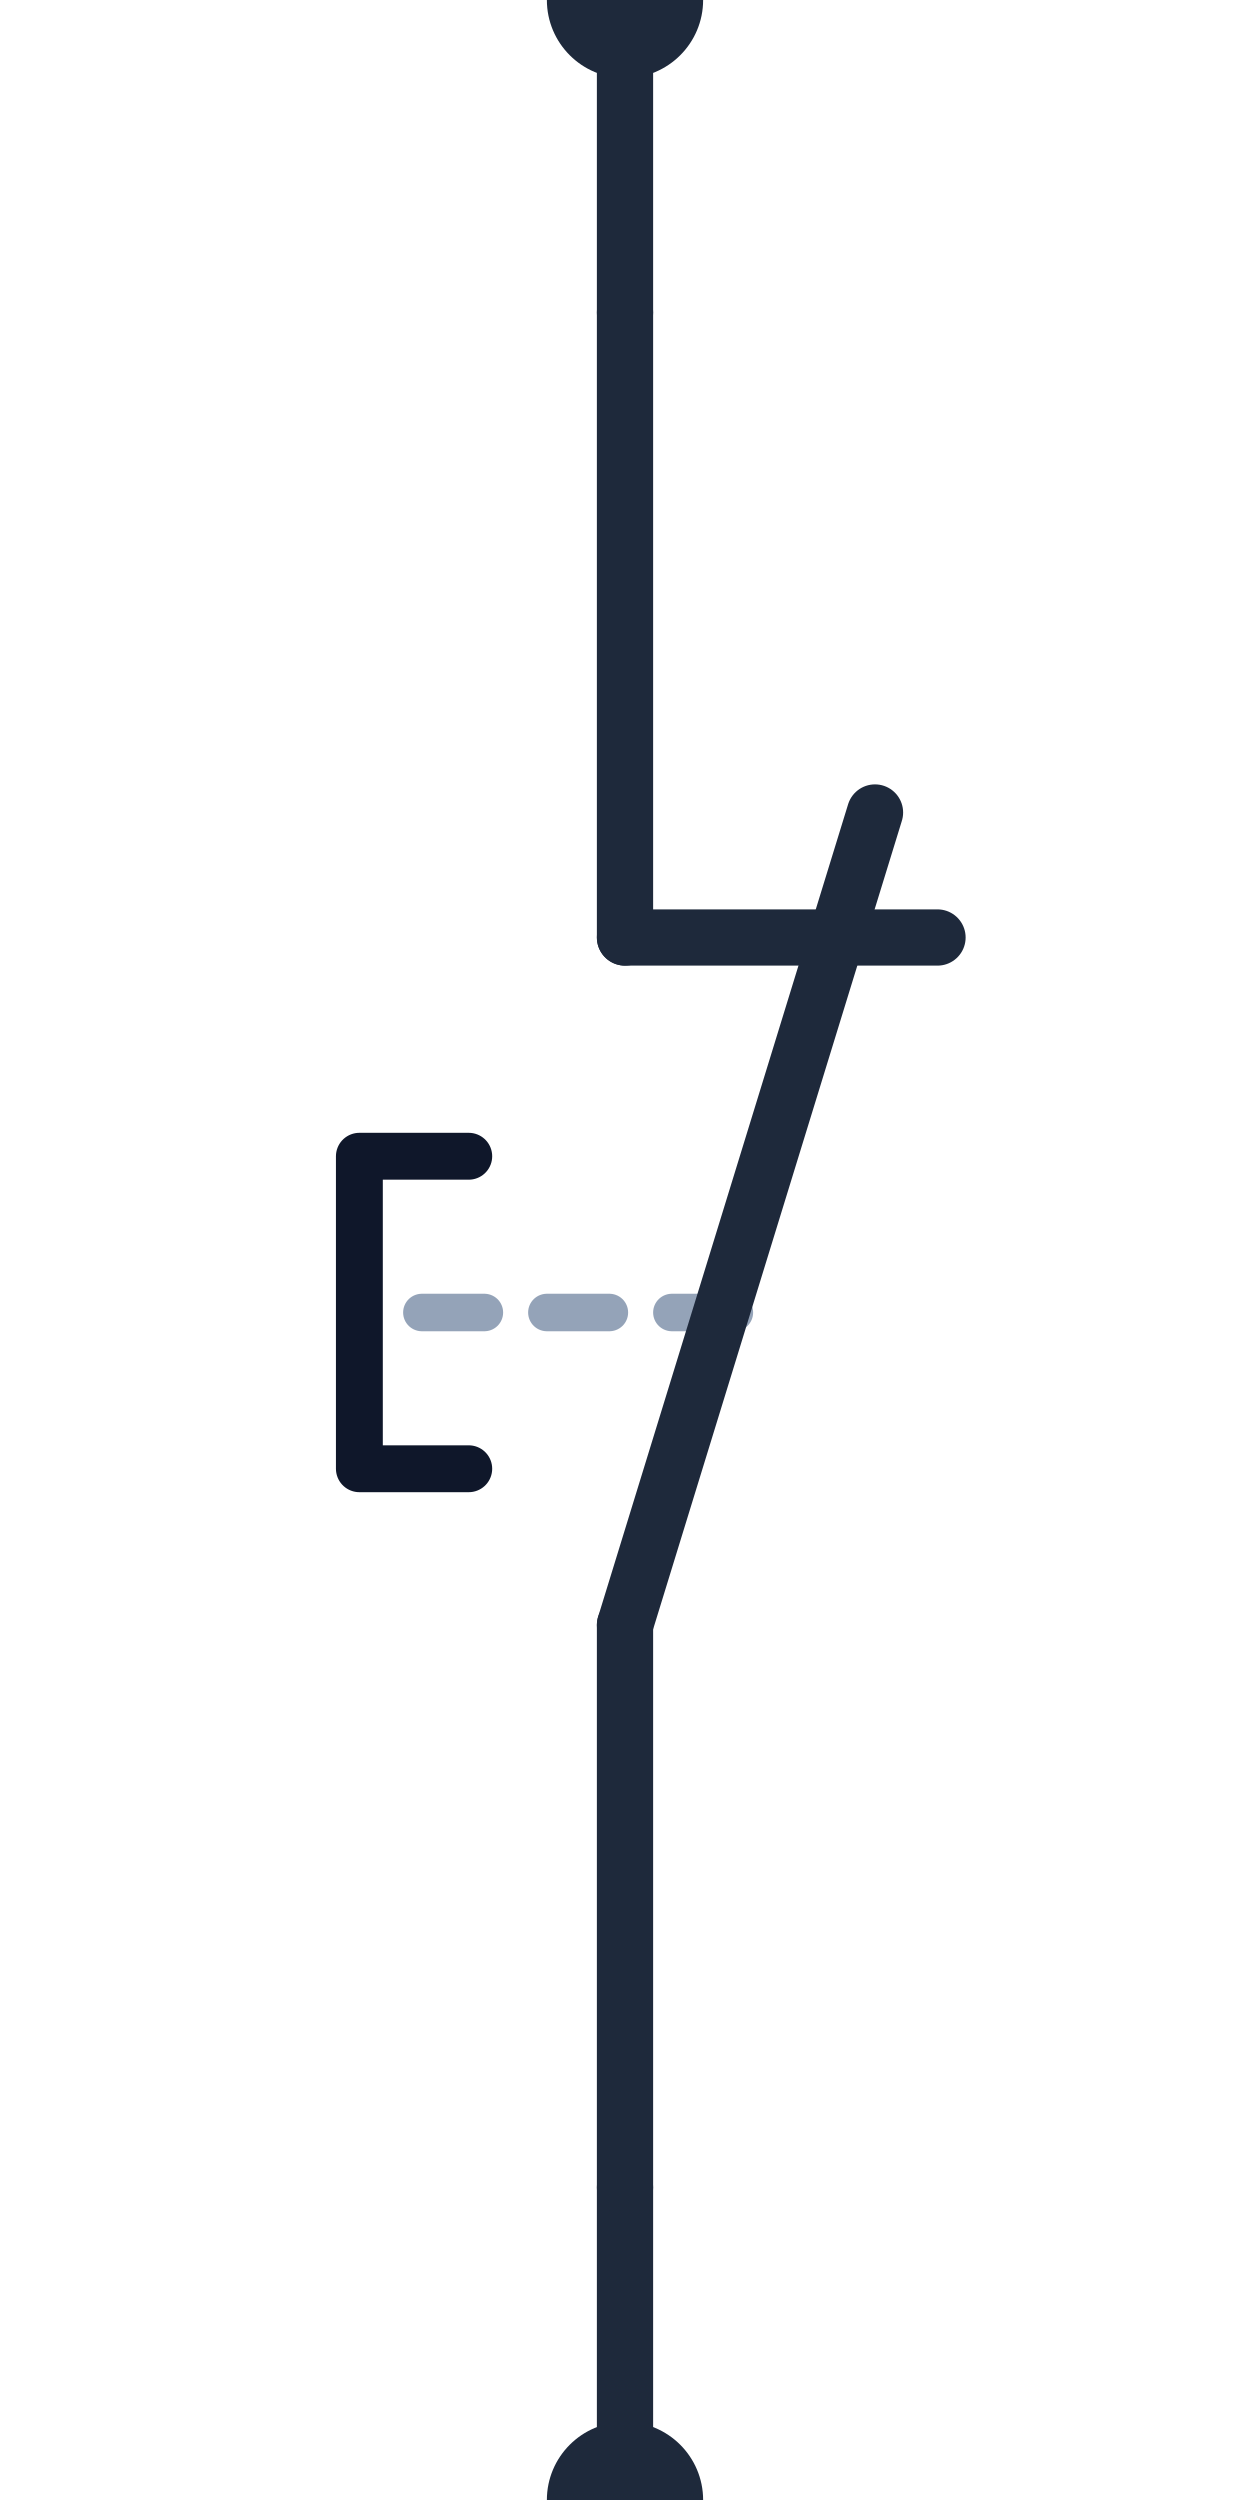
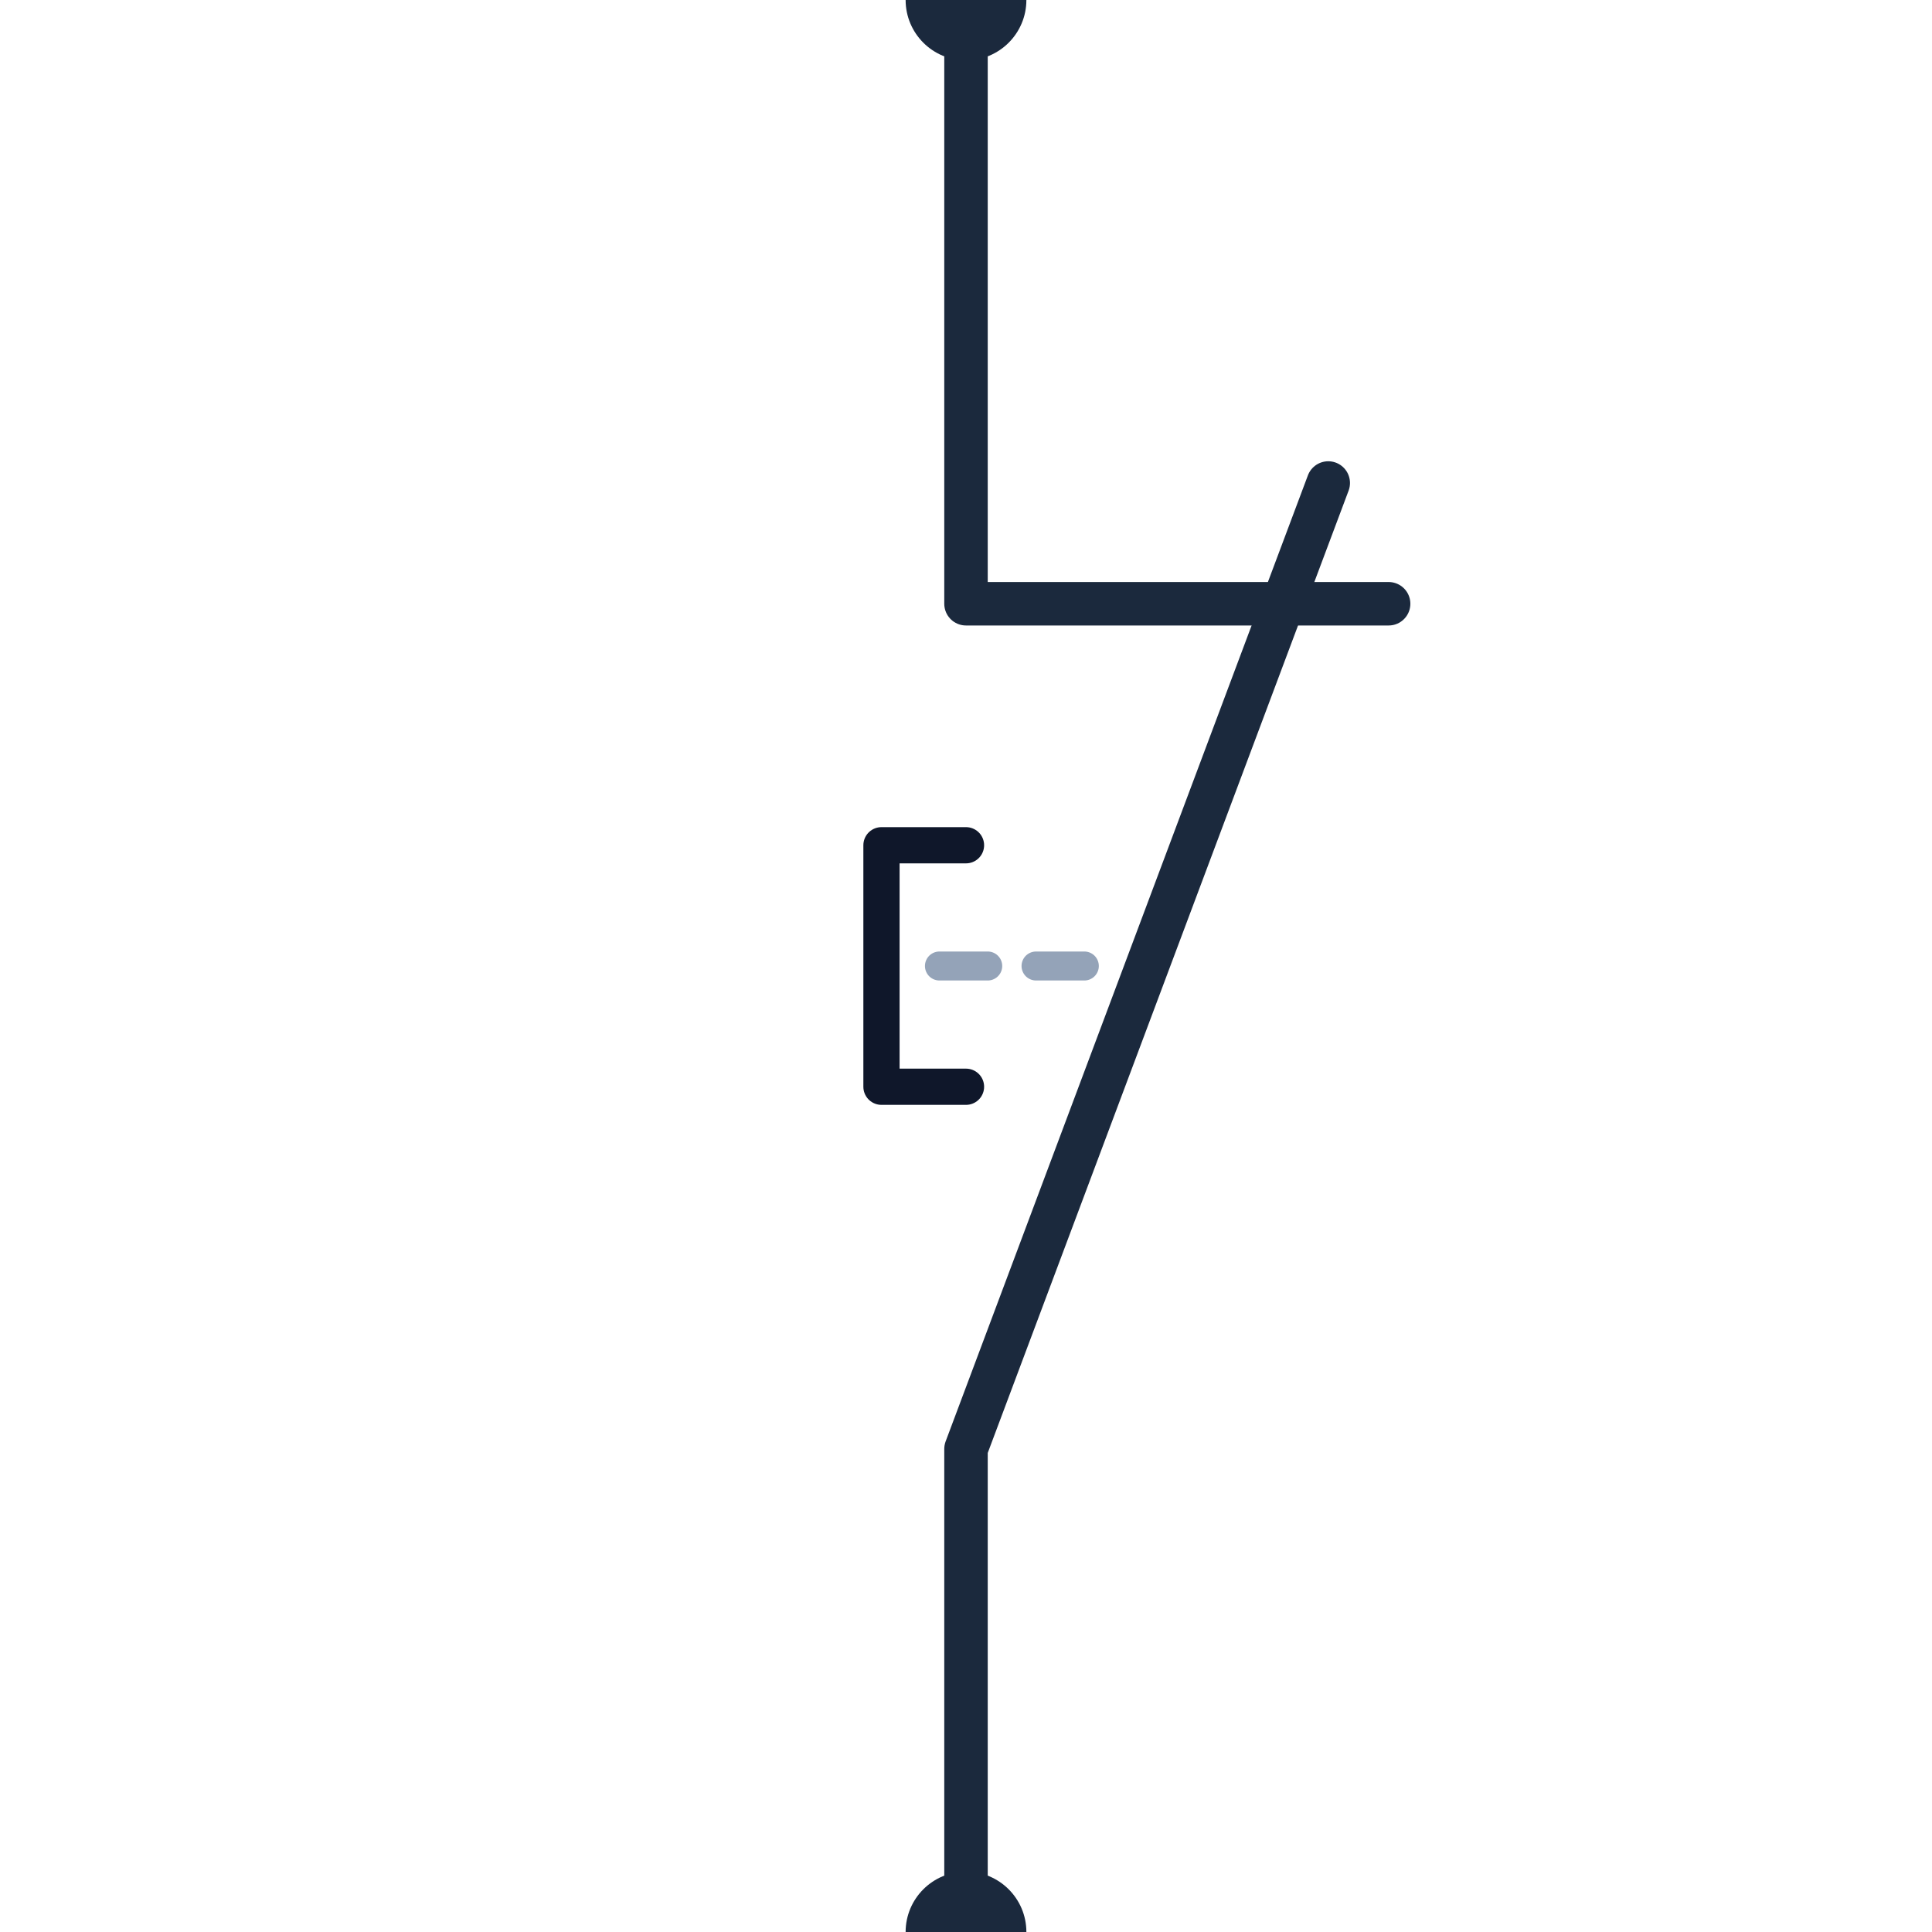
- <svg xmlns="http://www.w3.org/2000/svg" viewBox="0 0 40 80" width="40" height="80">
-   <circle id="terminal_11" cx="20" cy="0" r="2.5" fill="#1e293b" />
-   <circle id="terminal_12" cx="20" cy="80" r="2.5" fill="#1e293b" />
-   <line x1="20" y1="0" x2="20" y2="10" stroke="#1e293b" stroke-width="1.8" stroke-linecap="round" />
-   <line x1="20" y1="70" x2="20" y2="80" stroke="#1e293b" stroke-width="1.8" stroke-linecap="round" />
-   <g transform="translate(0, 10)">
-     <line x1="23.5" y1="32" x2="11.5" y2="32" stroke="#94a3b8" stroke-width="1.2" stroke-dasharray="2 2" stroke-linecap="round" />
-     <g stroke="#1e293b" stroke-width="1.8" stroke-linecap="round" stroke-linejoin="round" fill="none">
-       <line x1="20" y1="0" x2="20" y2="20" />
-       <line x1="20" y1="20" x2="30" y2="20" />
-       <line x1="20" y1="42" x2="20" y2="60" />
-       <line x1="20" y1="42" x2="28" y2="16" />
-       <path d="M15,27 L11.5,27 L11.5,37 L15,37" stroke="#0f172a" stroke-width="1.5" />
-     </g>
+ <svg xmlns="http://www.w3.org/2000/svg" id="Capa_1" version="1.1" viewBox="0 0 80 80">
+   <defs>
+     <style>
+       .st0 {
+         stroke: #94a3b8;
+         stroke-dasharray: 2 2;
+         stroke-width: 1.2px;
+       }
+ 
+       .st0, .st1, .st2 {
+         fill: none;
+         stroke-linecap: round;
+       }
+ 
+       .st1 {
+         stroke: #0f172a;
+         stroke-width: 1.5px;
+       }
+ 
+       .st1, .st2 {
+         stroke-linejoin: round;
+       }
+ 
+       .st3 {
+         fill: #1b293d;
+       }
+ 
+       .st2 {
+         stroke: #1b293d;
+         stroke-width: 1.8px;
+       }
+     </style>
+   </defs>
+   <g>
+     <circle id="terminal_12" class="st3" cx="40" cy="80" r="2.5" />
+     <circle id="terminal_11" class="st3" cx="40" r="2.5" />
+     <polyline class="st2" points="40 0 40 25 57.5 25" />
+     <polyline class="st2" points="55 20 40 60 40 80" />
  </g>
+   <line class="st0" x1="44.9" y1="40" x2="37.2" y2="40" />
+   <path class="st1" d="M40,35h-3.5v10h3.5" />
</svg>
